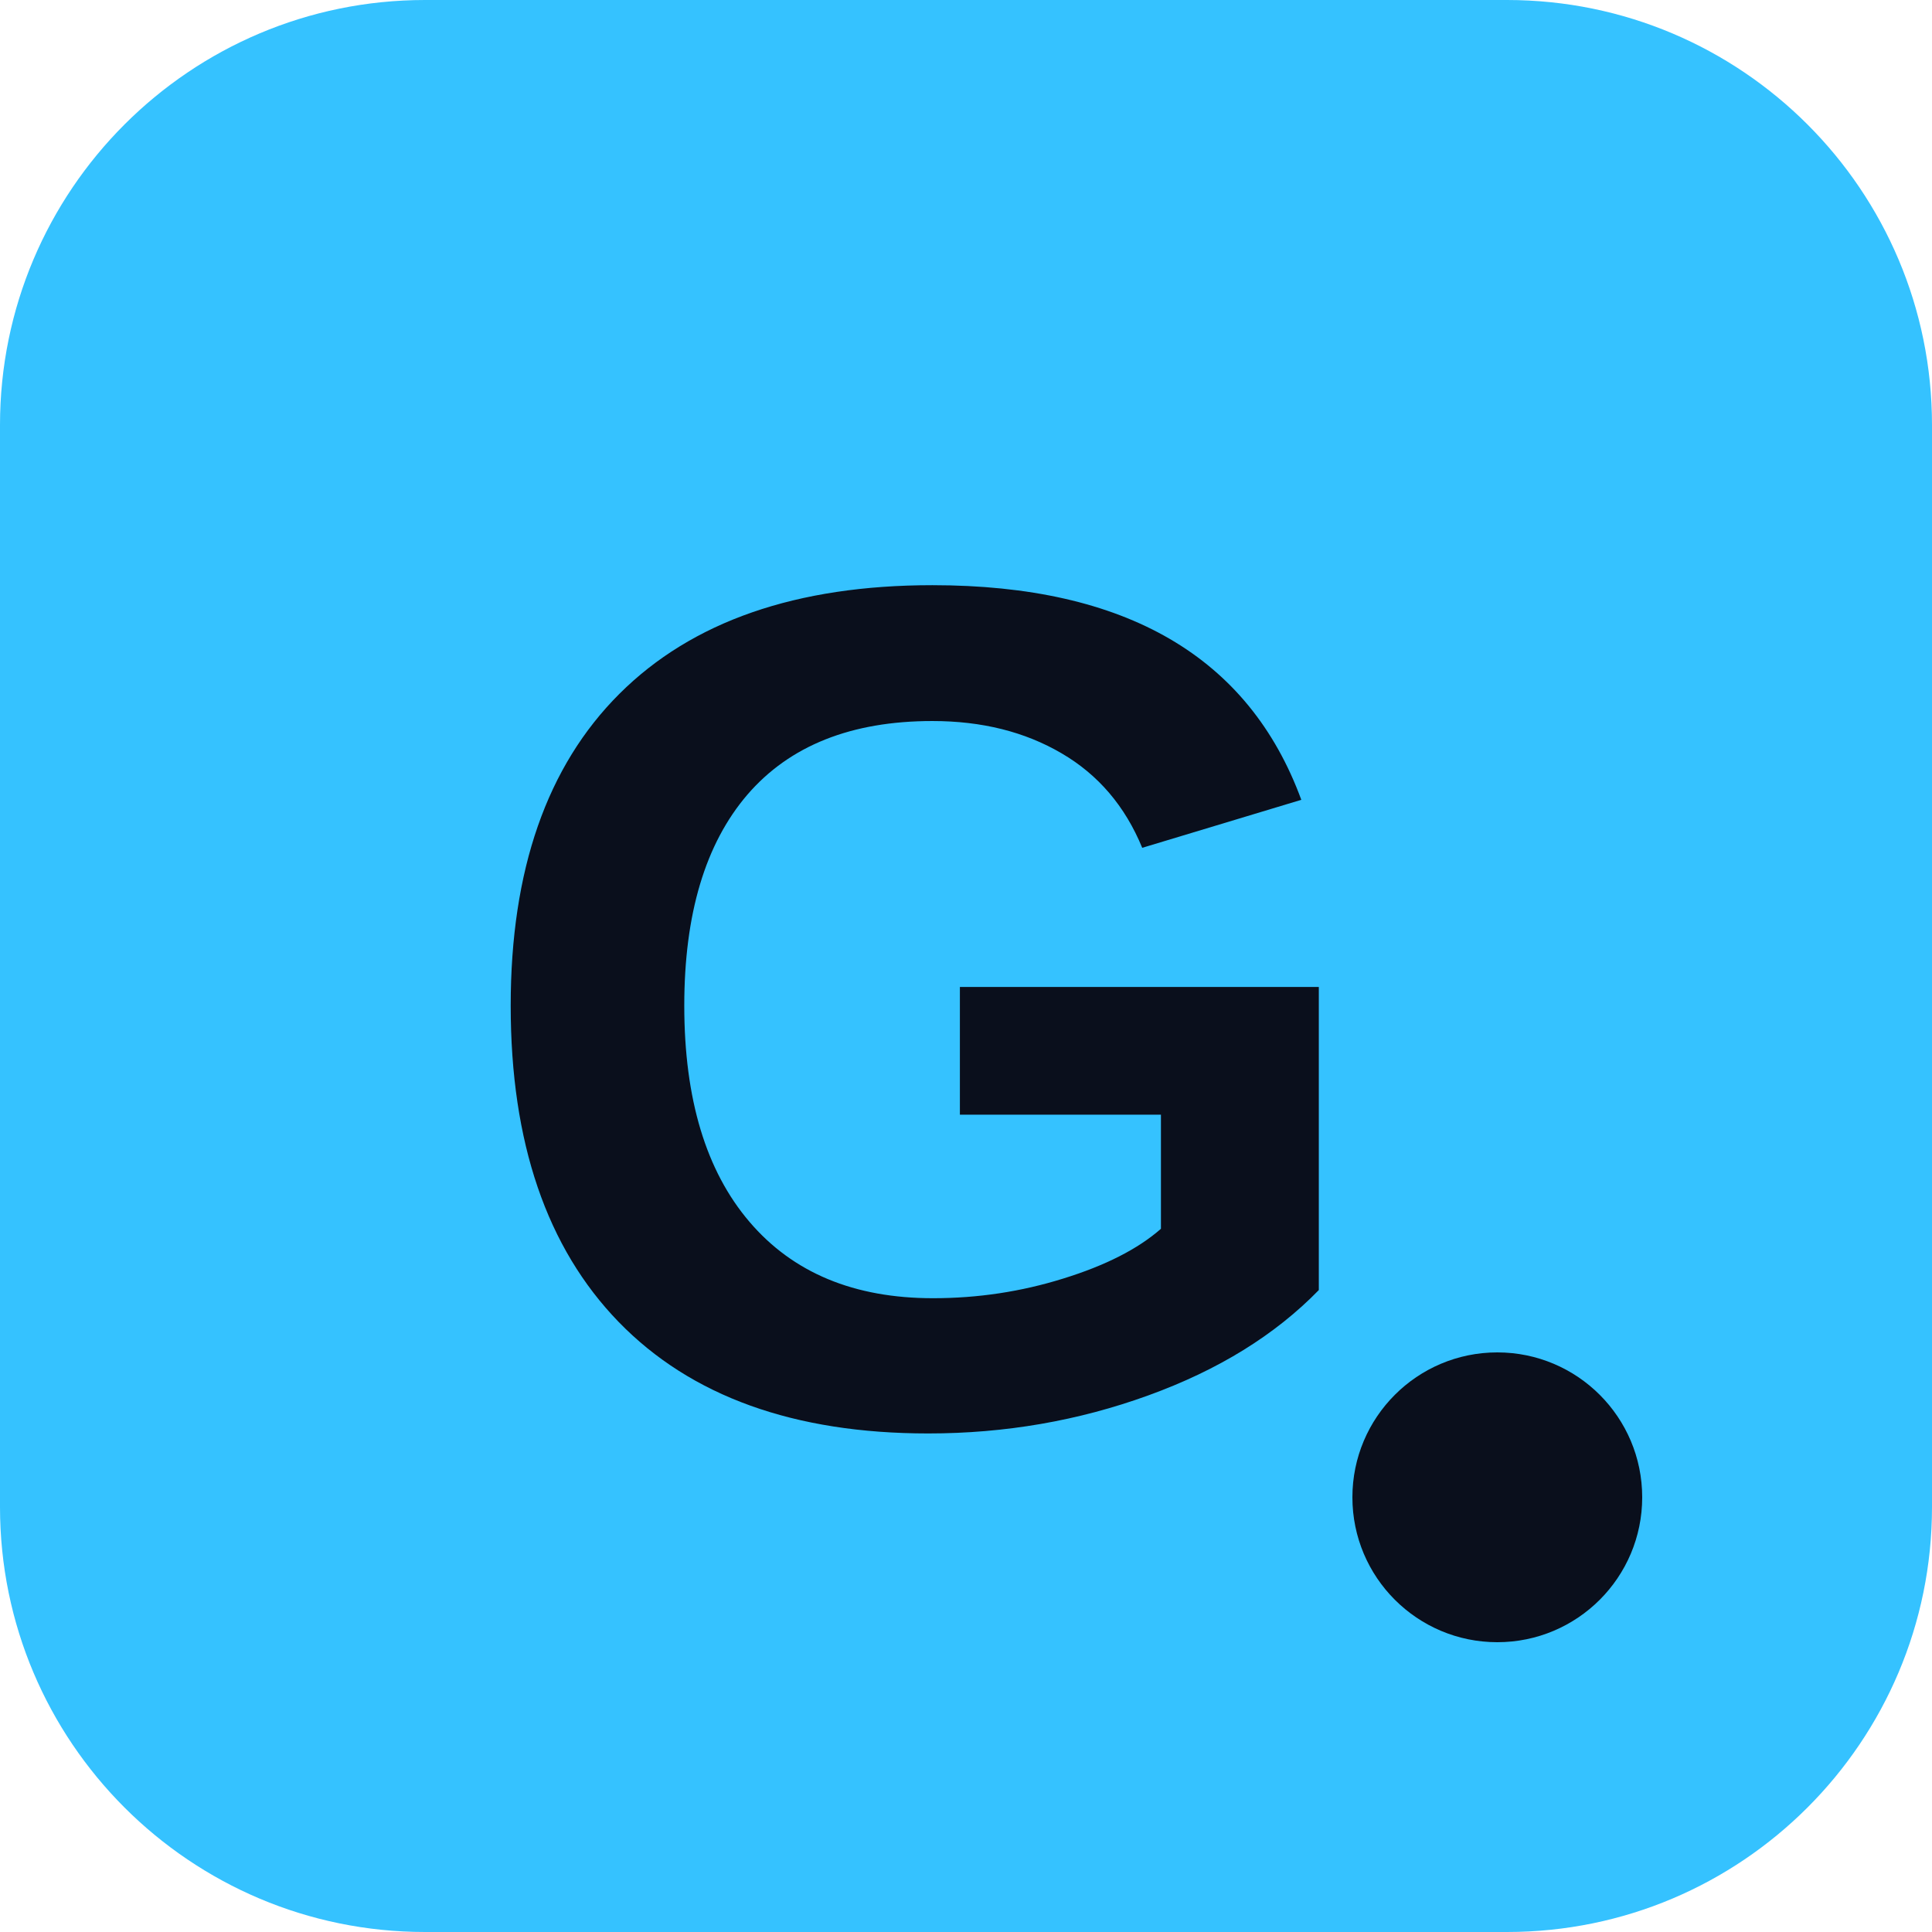
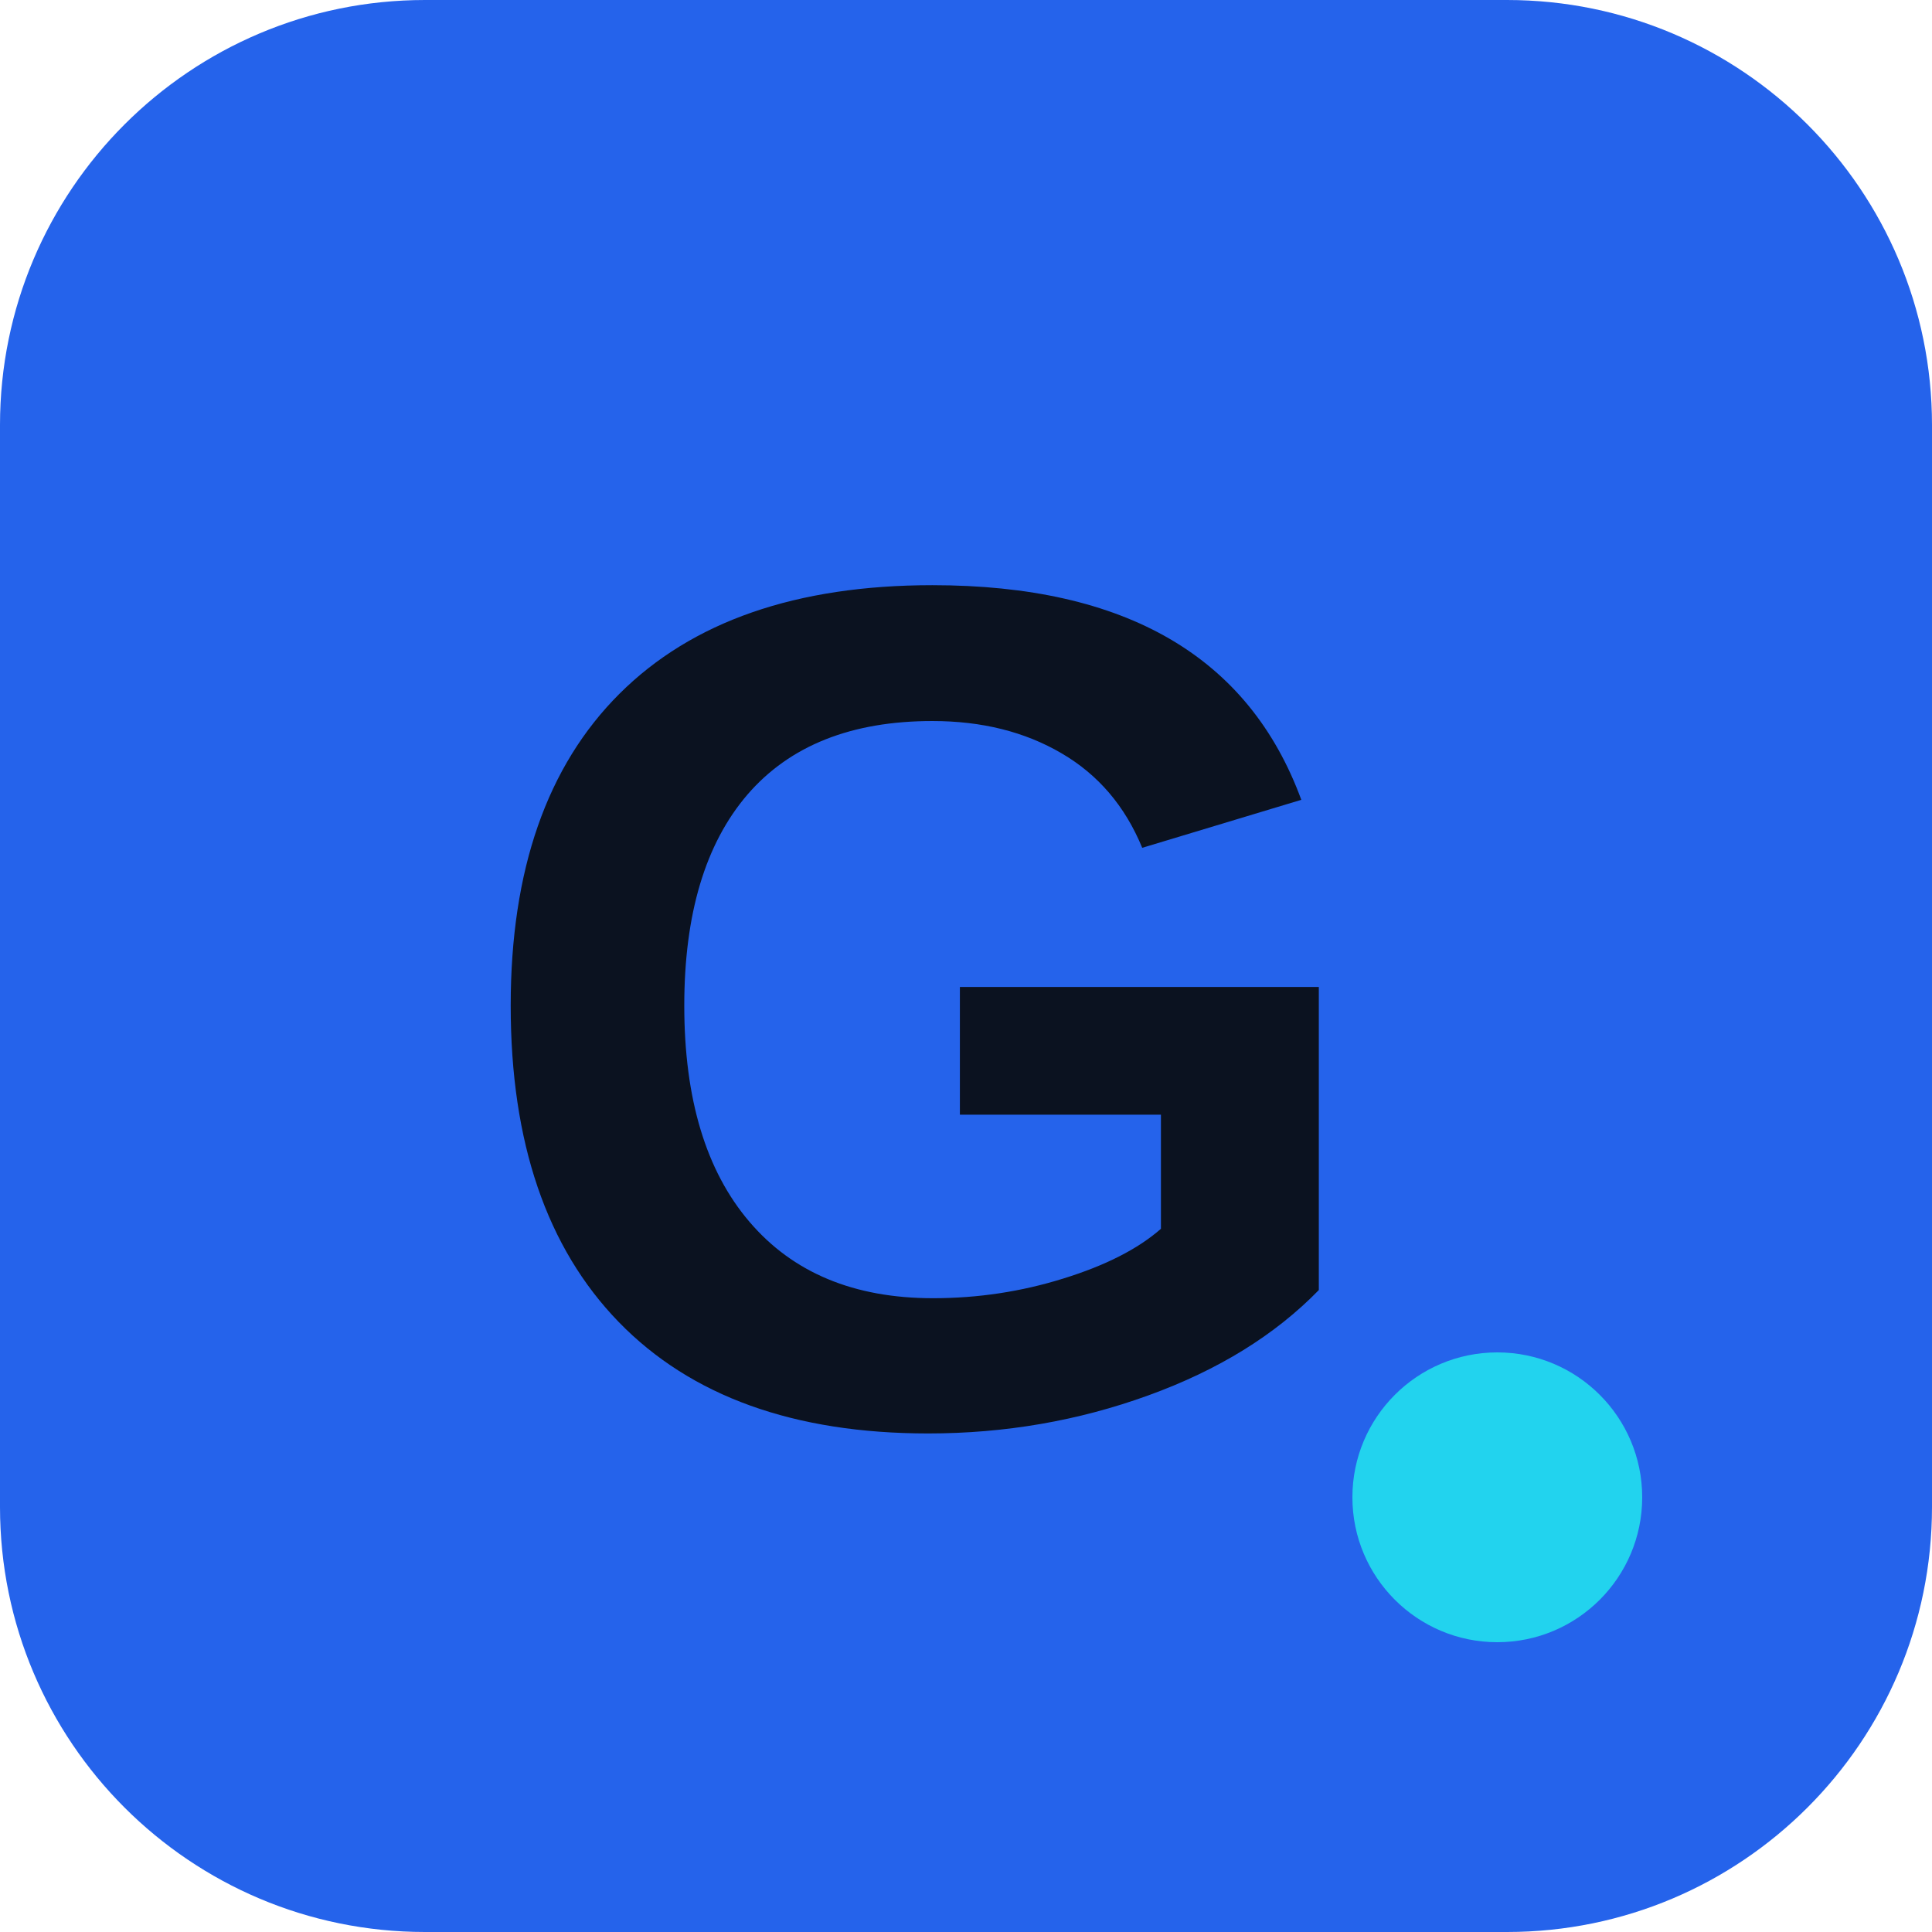
<svg xmlns="http://www.w3.org/2000/svg" viewBox="0 0 100 100">
-   <rect width="100" height="100" rx="22" fill="#35C2FF" />
-   <text x="48" y="56" font-family="Arial, Helvetica, sans-serif" font-weight="700" font-size="62" fill="#0A0F1C" text-anchor="middle" dominant-baseline="middle">G</text>
-   <circle cx="77.5" cy="77.5" r="7.5" fill="#0A0F1C" />
+   <rect width="100" height="100" rx="22" fill="#2563EB" />
+   <text x="48" y="56" font-family="Arial, Helvetica, sans-serif" font-weight="700" font-size="62" fill="#0B1220" text-anchor="middle" dominant-baseline="middle">G</text>
+   <circle cx="77.5" cy="77.5" r="7.5" fill="#22D3EE" />
</svg>
